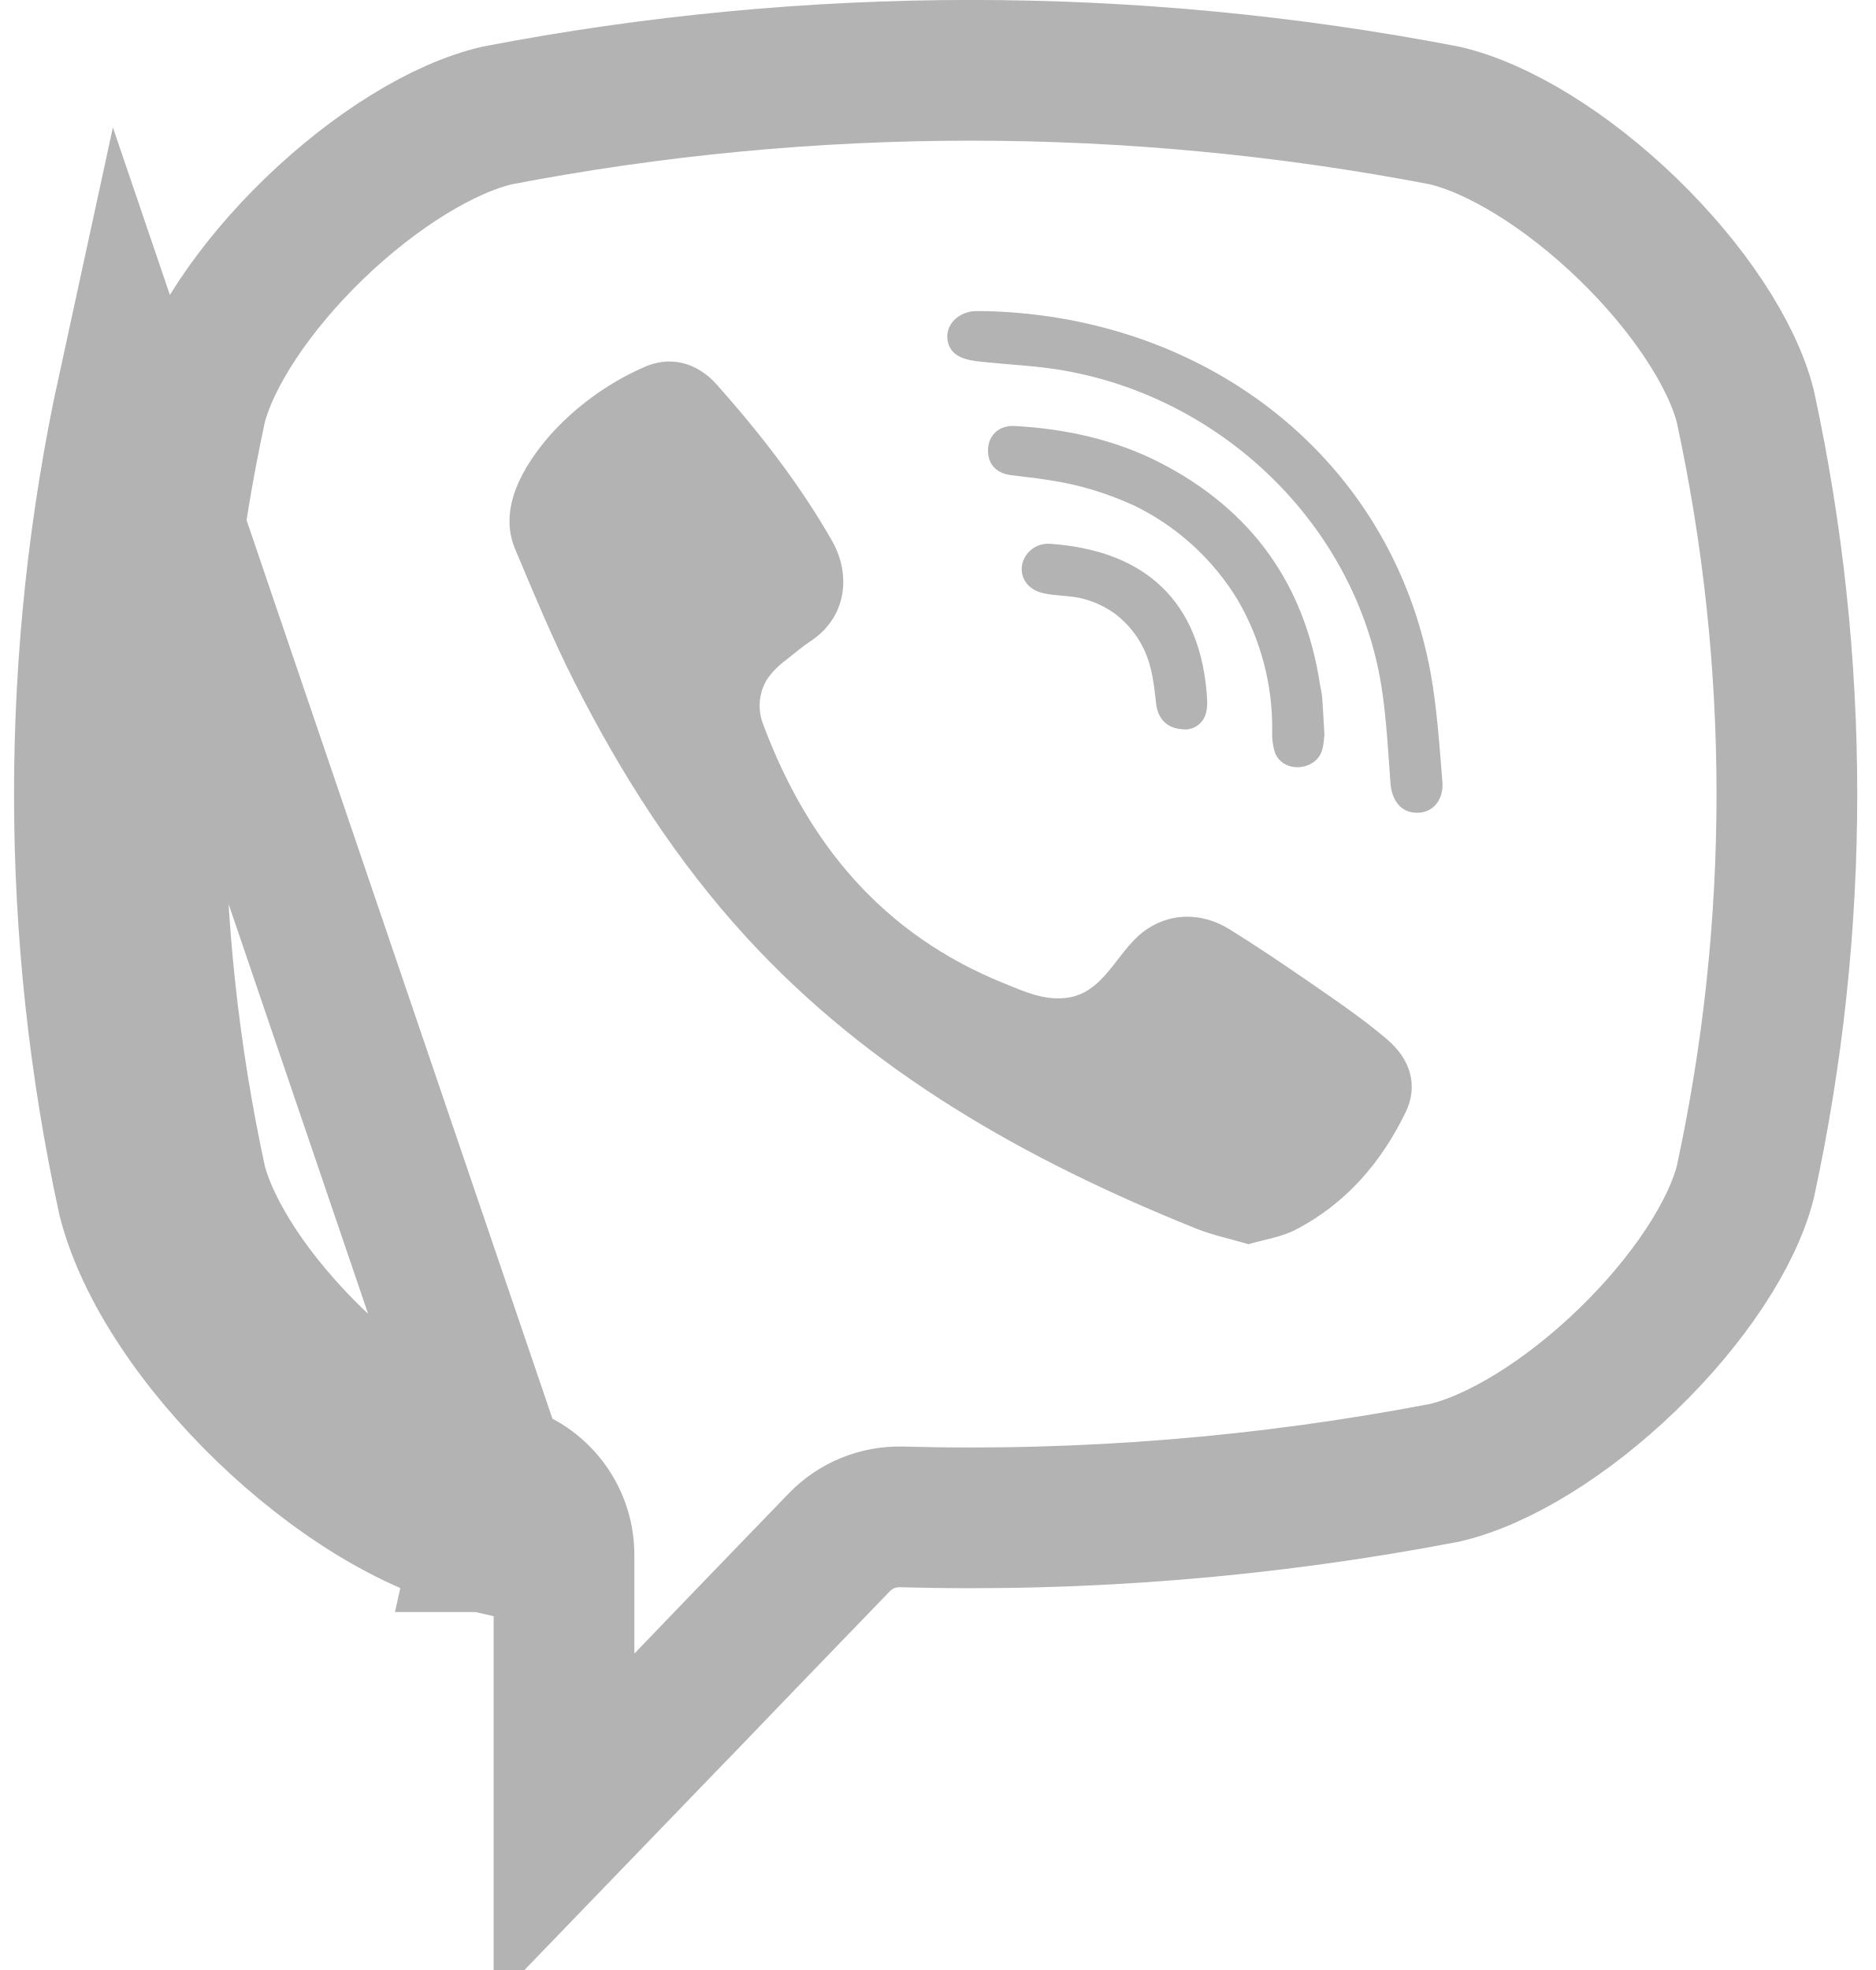
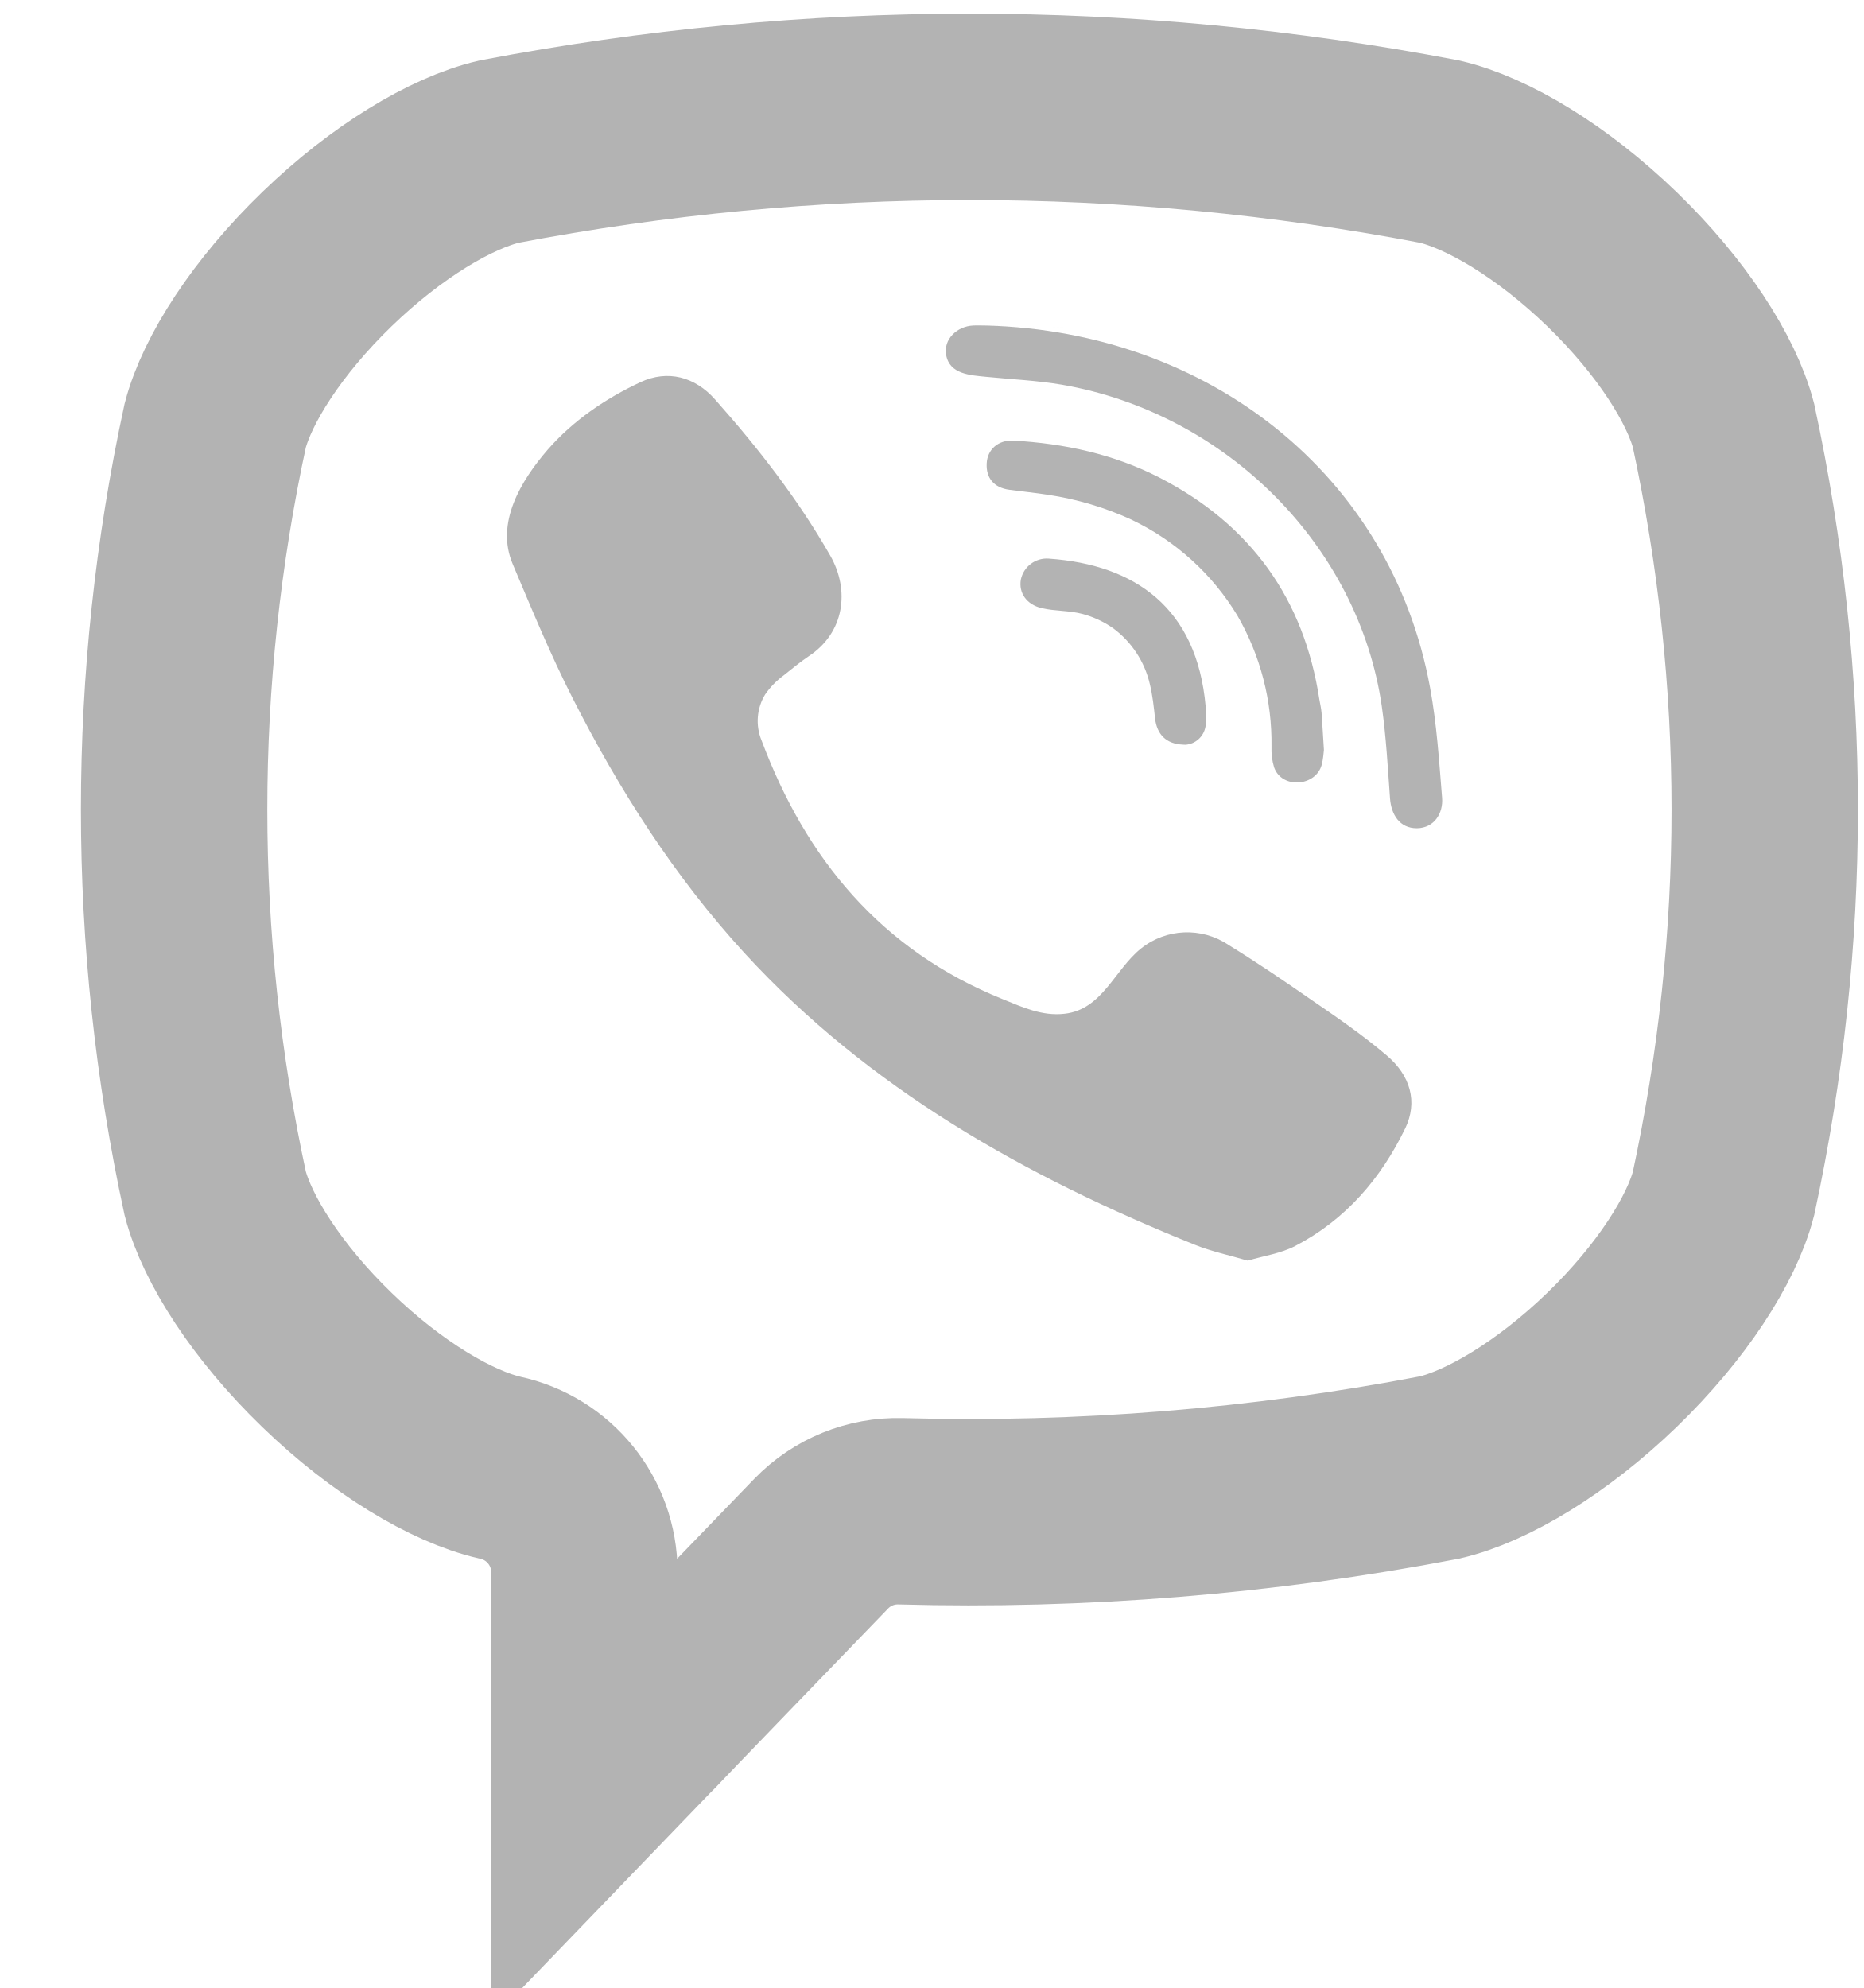
- <svg xmlns="http://www.w3.org/2000/svg" width="20" height="21" viewBox="0 0 20 21" fill="none">
+ <svg xmlns="http://www.w3.org/2000/svg" width="15" height="16" viewBox="0 0 15 16" fill="none">
  <g opacity=".3">
-     <path d="M5.146 16.434l.127-.633.02-.103-3.93-11.544a20.286 20.286 0 0 0 0 8.623c.372 1.479 2.273 3.317 3.783 3.657zm0 0l.01-.045-.009.045zm1.947 1.93l-1.08 1.119v-2.908c0-.426-.3-.788-.708-.874-.57-.13-1.301-.575-1.956-1.208-.653-.631-1.113-1.338-1.255-1.888a19.535 19.535 0 0 1 0-8.28c.142-.549.602-1.256 1.255-1.887.653-.631 1.382-1.075 1.951-1.207a26.724 26.724 0 0 1 10.1 0c.57.132 1.299.576 1.952 1.207.653.632 1.113 1.338 1.254 1.888a19.51 19.51 0 0 1 0 8.28c-.141.549-.601 1.255-1.255 1.887-.652.631-1.382 1.075-1.95 1.207a26.81 26.81 0 0 1-5.788.47.89.89 0 0 0-.666.272l-1.033 1.07-.57.593-.182.188-.05.052-.014.014-.003.003-.001.001z" stroke="#000" stroke-width="1.5" />
-     <path d="M14.984 11.86c-.257.528-.63.967-1.168 1.247-.152.08-.334.105-.505.156-.198-.058-.386-.097-.56-.167-1.808-.727-3.473-1.665-4.791-3.102-.75-.818-1.337-1.74-1.833-2.718-.235-.463-.433-.944-.635-1.422-.184-.436.087-.887.373-1.216a2.94 2.94 0 0 1 .987-.718c.291-.136.579-.057.792.182.46.518.883 1.062 1.226 1.662.21.37.153.82-.23 1.072-.092.061-.176.133-.263.202a.85.85 0 0 0-.199.203.542.542 0 0 0-.038.49c.47 1.253 1.264 2.227 2.566 2.752.208.084.417.182.657.155.402-.046.533-.473.814-.696.276-.218.627-.221.924-.04.296.183.584.378.87.575.28.194.56.383.819.604.248.213.334.491.194.78zm-2.335-4.084a.372.372 0 0 1-.026-.001c-.18-.006-.279-.11-.298-.277-.014-.123-.026-.247-.056-.366a1.028 1.028 0 0 0-.392-.597 1.038 1.038 0 0 0-.32-.15c-.145-.04-.296-.029-.44-.063-.158-.037-.245-.16-.22-.304a.283.283 0 0 1 .3-.221c.917.064 1.572.523 1.666 1.57.006.073.014.151-.003.222a.232.232 0 0 1-.211.187zm-.57-2.392a3.303 3.303 0 0 0-.895-.266c-.134-.022-.27-.035-.406-.053-.164-.022-.252-.124-.244-.28.007-.147.118-.253.283-.244.543.03 1.067.144 1.55.391.981.504 1.542 1.299 1.705 2.36.008.048.02.096.024.144.009.12.015.239.024.396-.004.028-.006.096-.023.159-.063.23-.423.259-.506.027a.673.673 0 0 1-.028-.222 2.71 2.71 0 0 0-.363-1.393 2.644 2.644 0 0 0-1.121-1.02zm3.032 3.28c-.19.002-.275-.152-.287-.316-.024-.326-.041-.654-.088-.977-.245-1.708-1.65-3.12-3.404-3.423-.264-.046-.534-.058-.801-.085-.169-.017-.39-.027-.428-.23-.031-.171.117-.307.285-.316.046-.002.092 0 .137 0 2.272.061.14.005.006 0 2.363.067 4.303 1.587 4.72 3.85.07.387.095.782.127 1.173.013.165-.083.322-.267.324z" fill="#000" />
+     <path d="M5.206 13.878l-.503.522v-1.748a.86.86 0 0 0-.68-.84c-.386-.089-.91-.4-1.392-.867-.48-.464-.802-.97-.899-1.34a14.6 14.6 0 0 1 0-6.18c.097-.37.419-.875.9-1.34.479-.463 1-.775 1.386-.865 2.512-.48 5.056-.48 7.567 0 .386.09.908.402 1.388.866.48.464.802.97.898 1.339.442 2.052.442 4.13 0 6.181-.096.37-.418.875-.899 1.34-.48.463-1.001.775-1.387.865a20.07 20.07 0 0 1-4.336.352.857.857 0 0 0-.64.261l-.782.81-.432.448-.137.143-.038.04-.01.01-.003.003z" stroke="#000" stroke-width="1.5" />
+     <path d="M11.308 9.084c-.194.4-.477.732-.884.944-.115.06-.252.079-.382.118-.15-.044-.292-.074-.424-.127-1.368-.55-2.627-1.26-3.625-2.347-.567-.619-1.011-1.317-1.386-2.056-.178-.35-.328-.715-.481-1.077-.14-.33.066-.67.282-.92.203-.233.464-.411.746-.543.221-.103.439-.043.6.138.348.392.668.803.928 1.258.159.279.115.62-.174.81-.07.047-.134.101-.2.153a.643.643 0 0 0-.15.154.41.41 0 0 0-.029.37c.356.949.957 1.686 1.942 2.083.158.064.316.138.497.117.305-.034.403-.357.616-.526a.595.595 0 0 1 .7-.03c.224.138.441.285.657.435.213.146.424.29.62.457.188.16.253.371.147.59zm-1.767-3.09a.283.283 0 0 1-.02-.001c-.136-.005-.21-.083-.225-.21-.01-.093-.02-.187-.042-.277a.777.777 0 0 0-.297-.451.785.785 0 0 0-.242-.113c-.11-.03-.224-.022-.333-.048-.12-.029-.185-.122-.166-.23a.213.213 0 0 1 .226-.168c.694.049 1.19.396 1.261 1.188.005.056.011.115-.002.168a.176.176 0 0 1-.16.142zm-.431-1.81a2.5 2.5 0 0 0-.677-.202c-.102-.016-.205-.026-.308-.04-.124-.016-.19-.093-.184-.212.005-.11.09-.19.214-.184.41.023.808.109 1.173.296.742.381 1.167.982 1.29 1.786.006.036.015.072.018.109.007.09.011.18.019.299-.003.021-.005.072-.018.12-.048.174-.32.196-.383.02a.51.51 0 0 1-.021-.167 2.05 2.05 0 0 0-.274-1.054 2 2 0 0 0-.85-.771zm2.294 2.482c-.143.001-.208-.115-.217-.24-.018-.247-.031-.494-.066-.74-.186-1.29-1.249-2.36-2.576-2.59-.2-.034-.404-.043-.606-.063-.128-.013-.296-.02-.324-.175-.024-.129.089-.232.216-.238.034-.002.069 0 .103 0 1.72.046.105.003.005 0 1.788.05 3.256 1.2 3.57 2.913.054.293.073.591.097.888.01.124-.063.243-.202.245z" fill="#000" />
  </g>
</svg>
